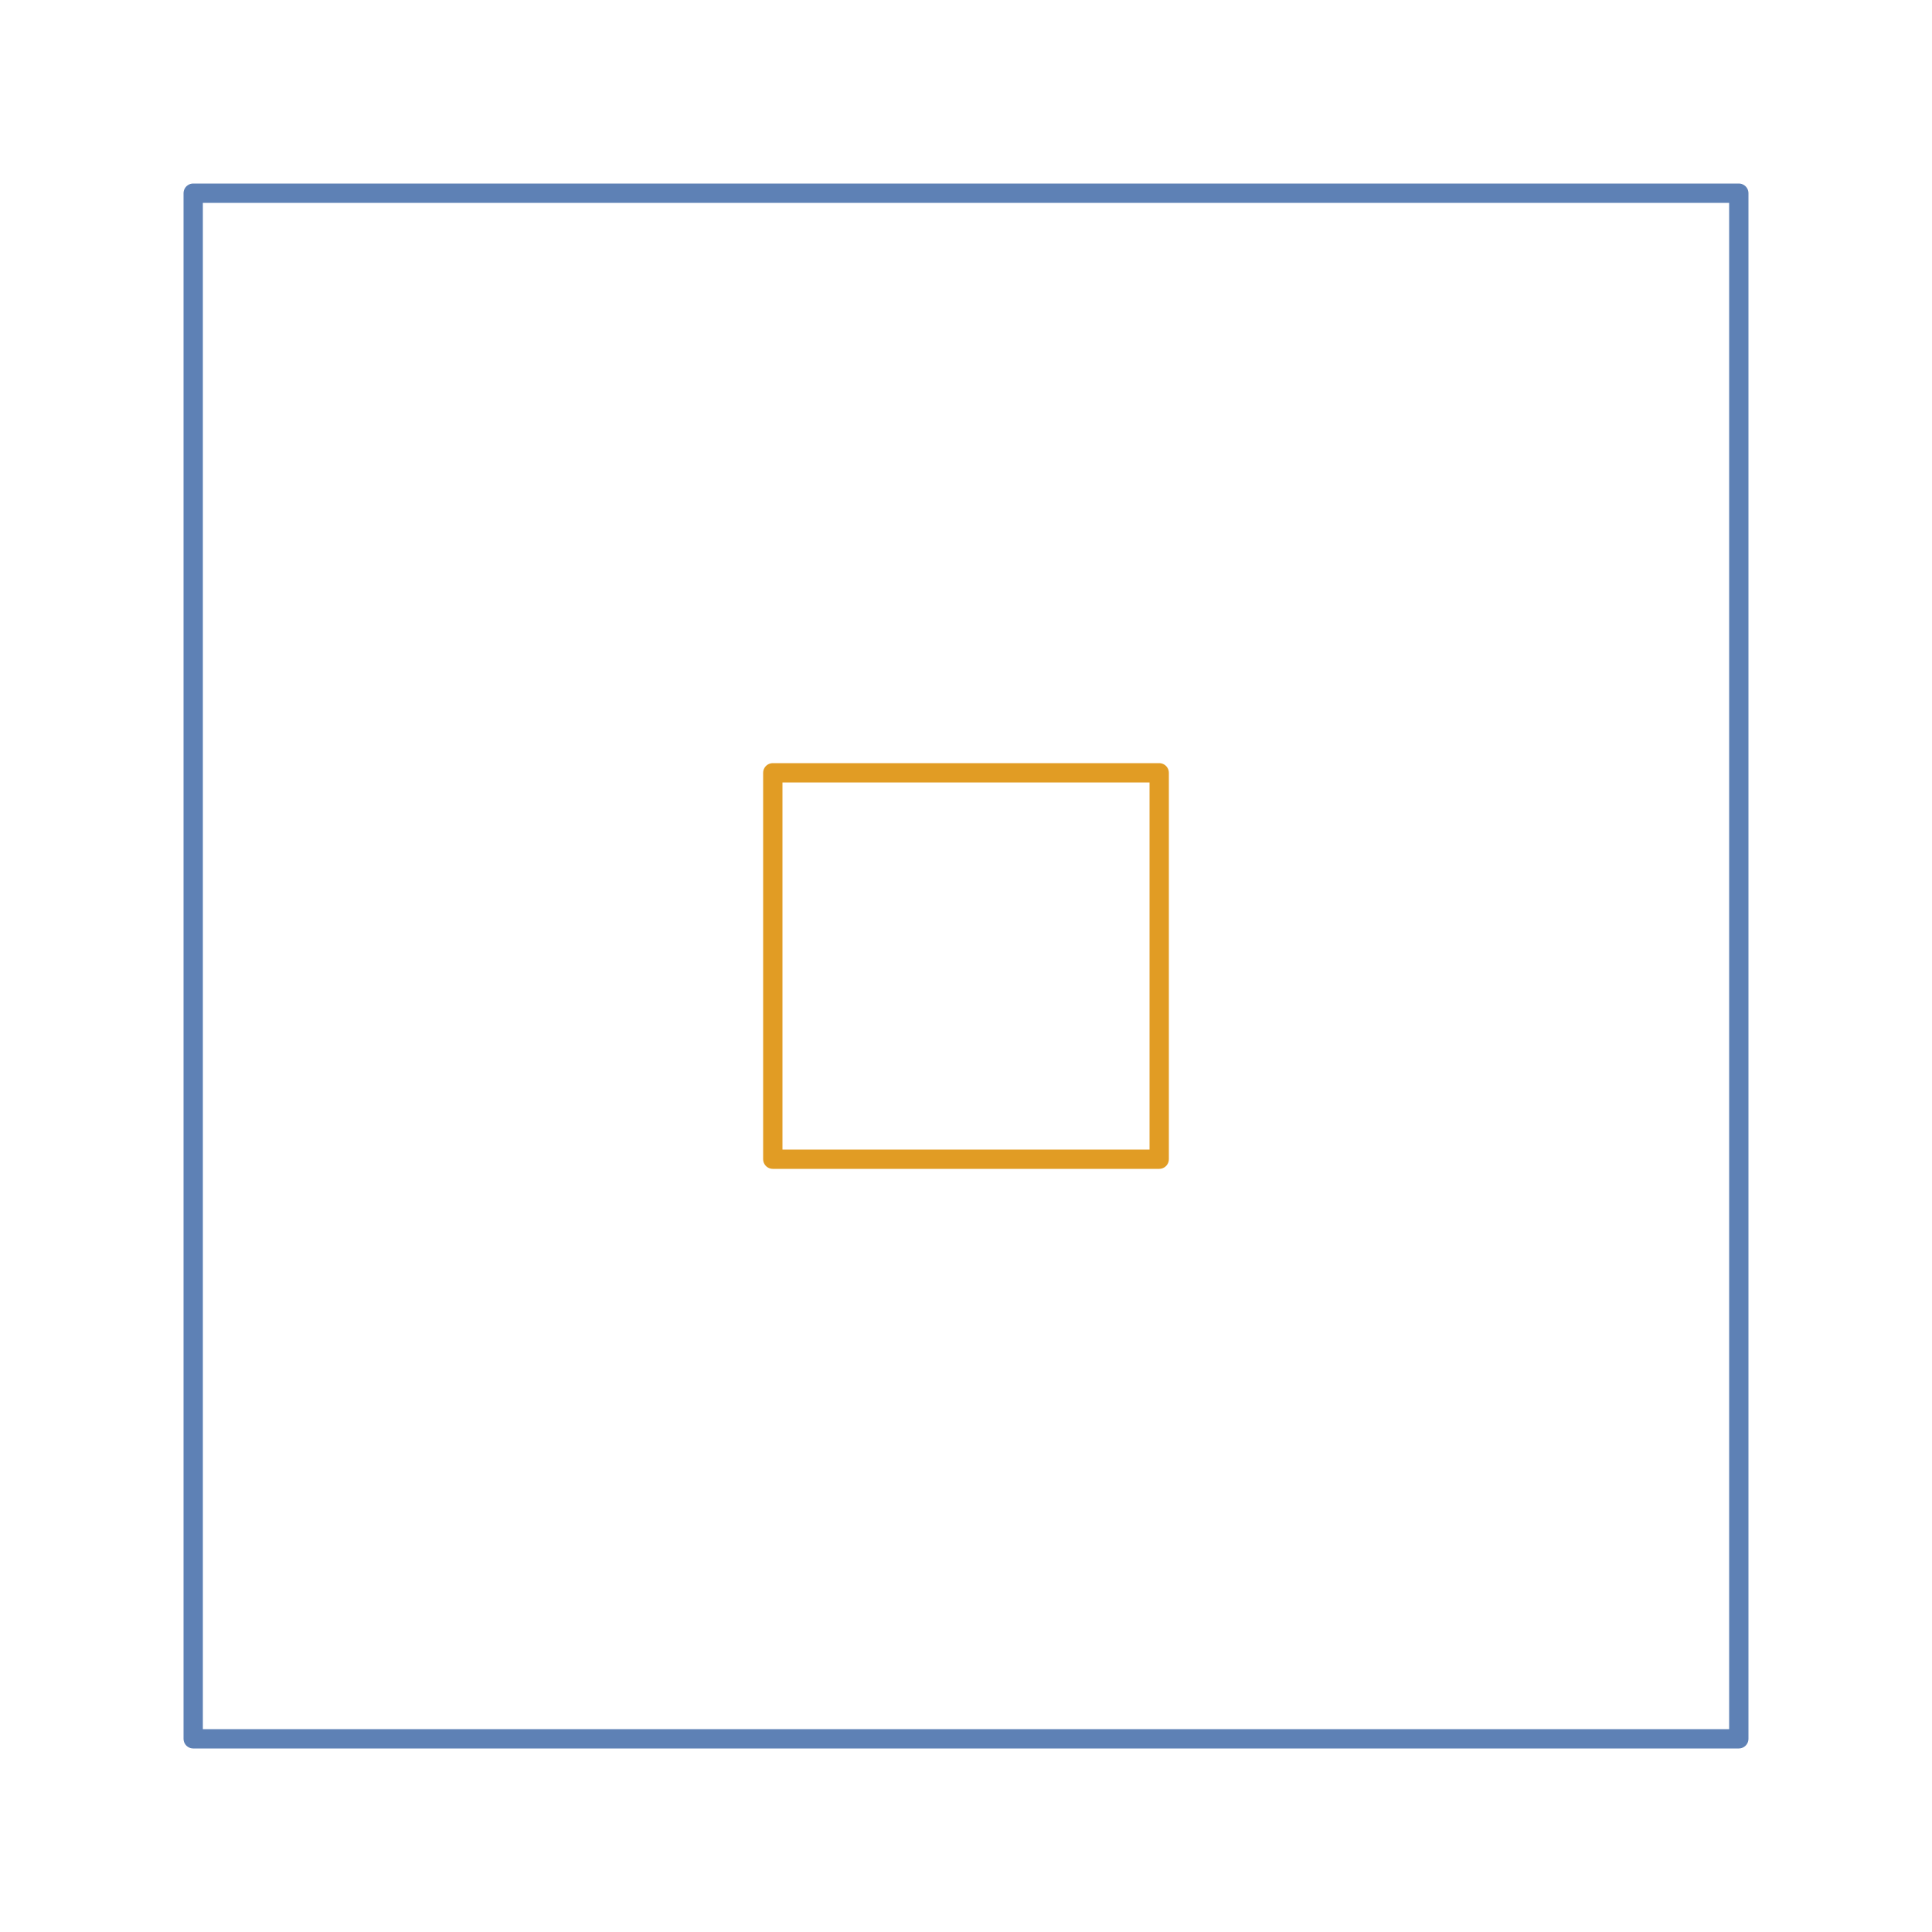
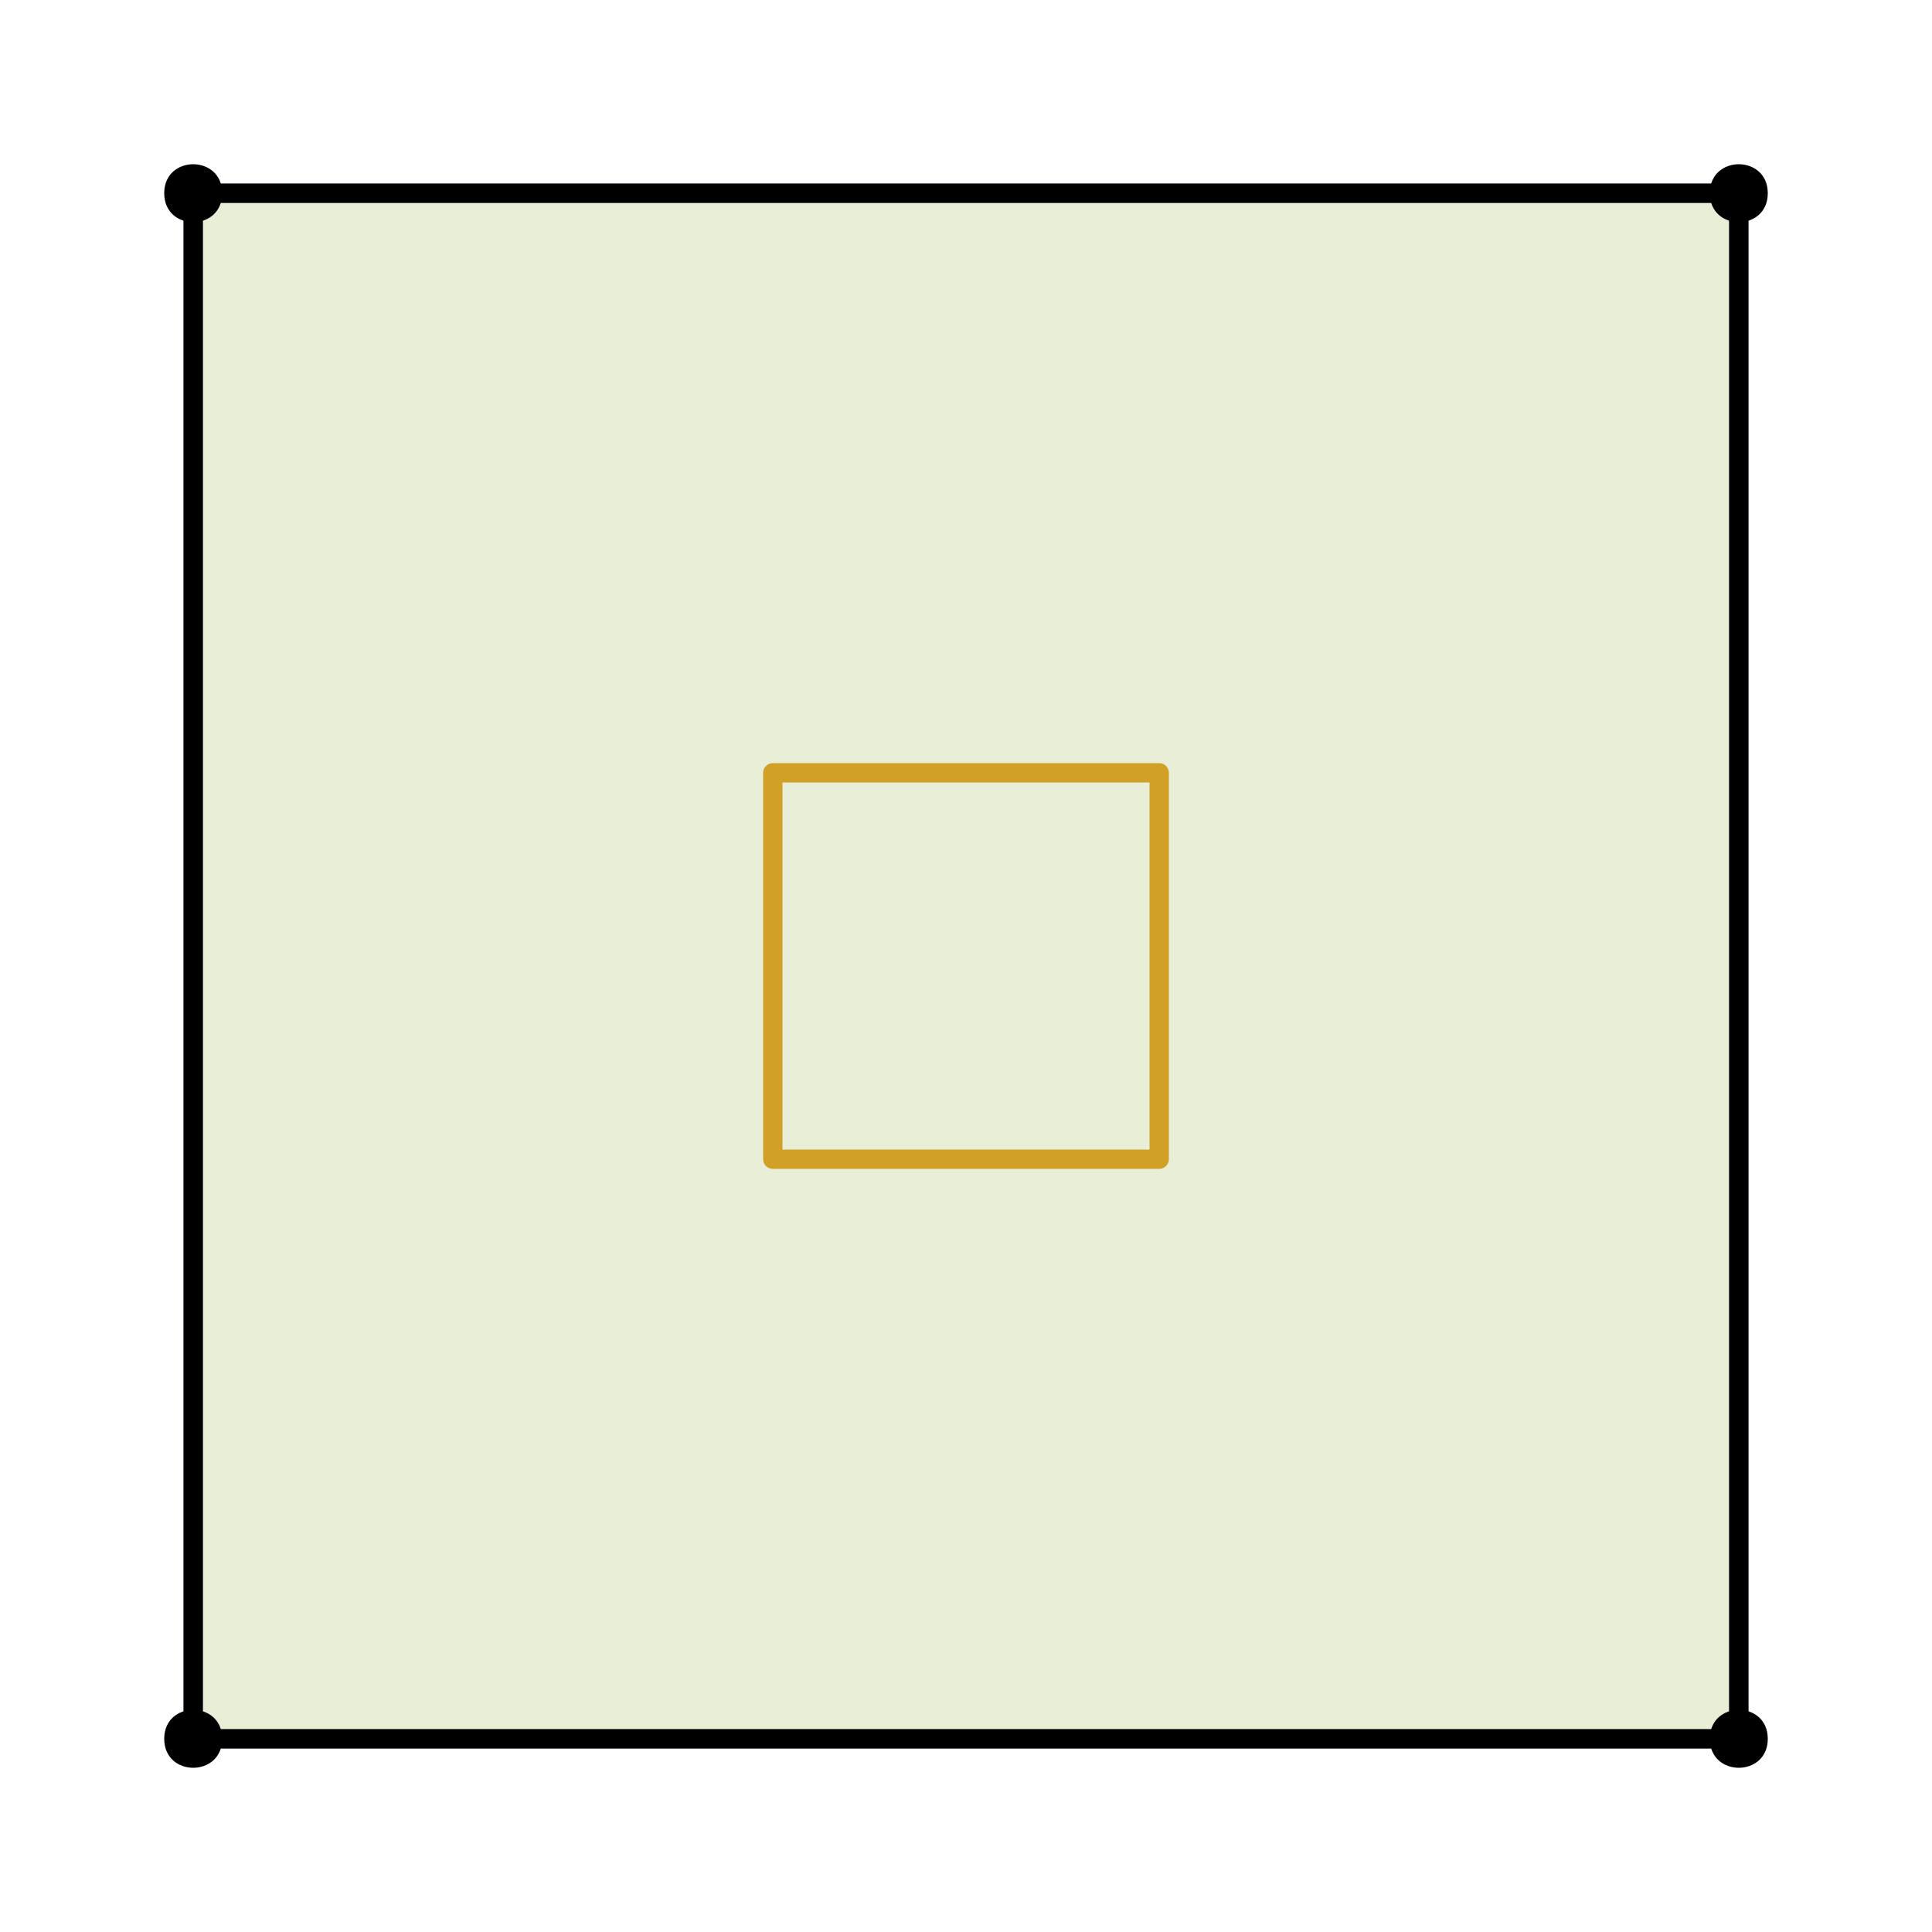
<svg xmlns="http://www.w3.org/2000/svg" width="100pt" height="100pt" viewBox="0 0 100 100" version="1.1">
  <g id="id1">
    <path style="fill:none;stroke-width:1;stroke-linecap:butt;stroke-linejoin:round;stroke:rgb(36.842%,50.678%,70.98%);stroke-opacity:1;stroke-miterlimit:10;" d="M 10 10 L 10 90 L 90 90 L 90 10 Z M 10 10 " />
    <path style="fill:none;stroke-width:1;stroke-linecap:butt;stroke-linejoin:round;stroke:rgb(88.072%,61.104%,14.205%);stroke-opacity:1;stroke-miterlimit:10;" d="M 40 40 L 40 60 L 60 60 L 60 40 Z M 40 40 " />
+     <path style="fill-rule:nonzero;fill:rgb(56.018%,69.157%,19.488%);fill-opacity:0.2;stroke-width:1;stroke-linecap:butt;stroke-linejoin:round;stroke:rgb(0%,0%,0%);stroke-opacity:1;stroke-miterlimit:10;" d="M 10 10 L 10 90 L 90 90 L 90 10 Z M 10 10 " />
+     <path style=" stroke:none;fill-rule:nonzero;fill:rgb(0%,0%,0%);fill-opacity:1;" d="M 11.5 10 C 11.5 12 8.5 12 8.5 10 C 8.5 8 11.5 8 11.5 10 " />
+     <path style=" stroke:none;fill-rule:nonzero;fill:rgb(0%,0%,0%);fill-opacity:1;" d="M 11.5 90 C 11.5 92 8.5 92 8.5 90 C 8.5 88 11.5 88 11.5 90 " />
+     <path style=" stroke:none;fill-rule:nonzero;fill:rgb(0%,0%,0%);fill-opacity:1;" d="M 91.5 90 C 91.5 92 88.5 92 88.5 90 C 88.5 88 91.5 88 91.5 90 " />
+     <path style=" stroke:none;fill-rule:nonzero;fill:rgb(0%,0%,0%);fill-opacity:1;" d="M 91.5 10 C 91.5 12 88.5 12 88.5 10 C 88.5 8 91.5 8 91.5 10 " />
  </g>
</svg>
